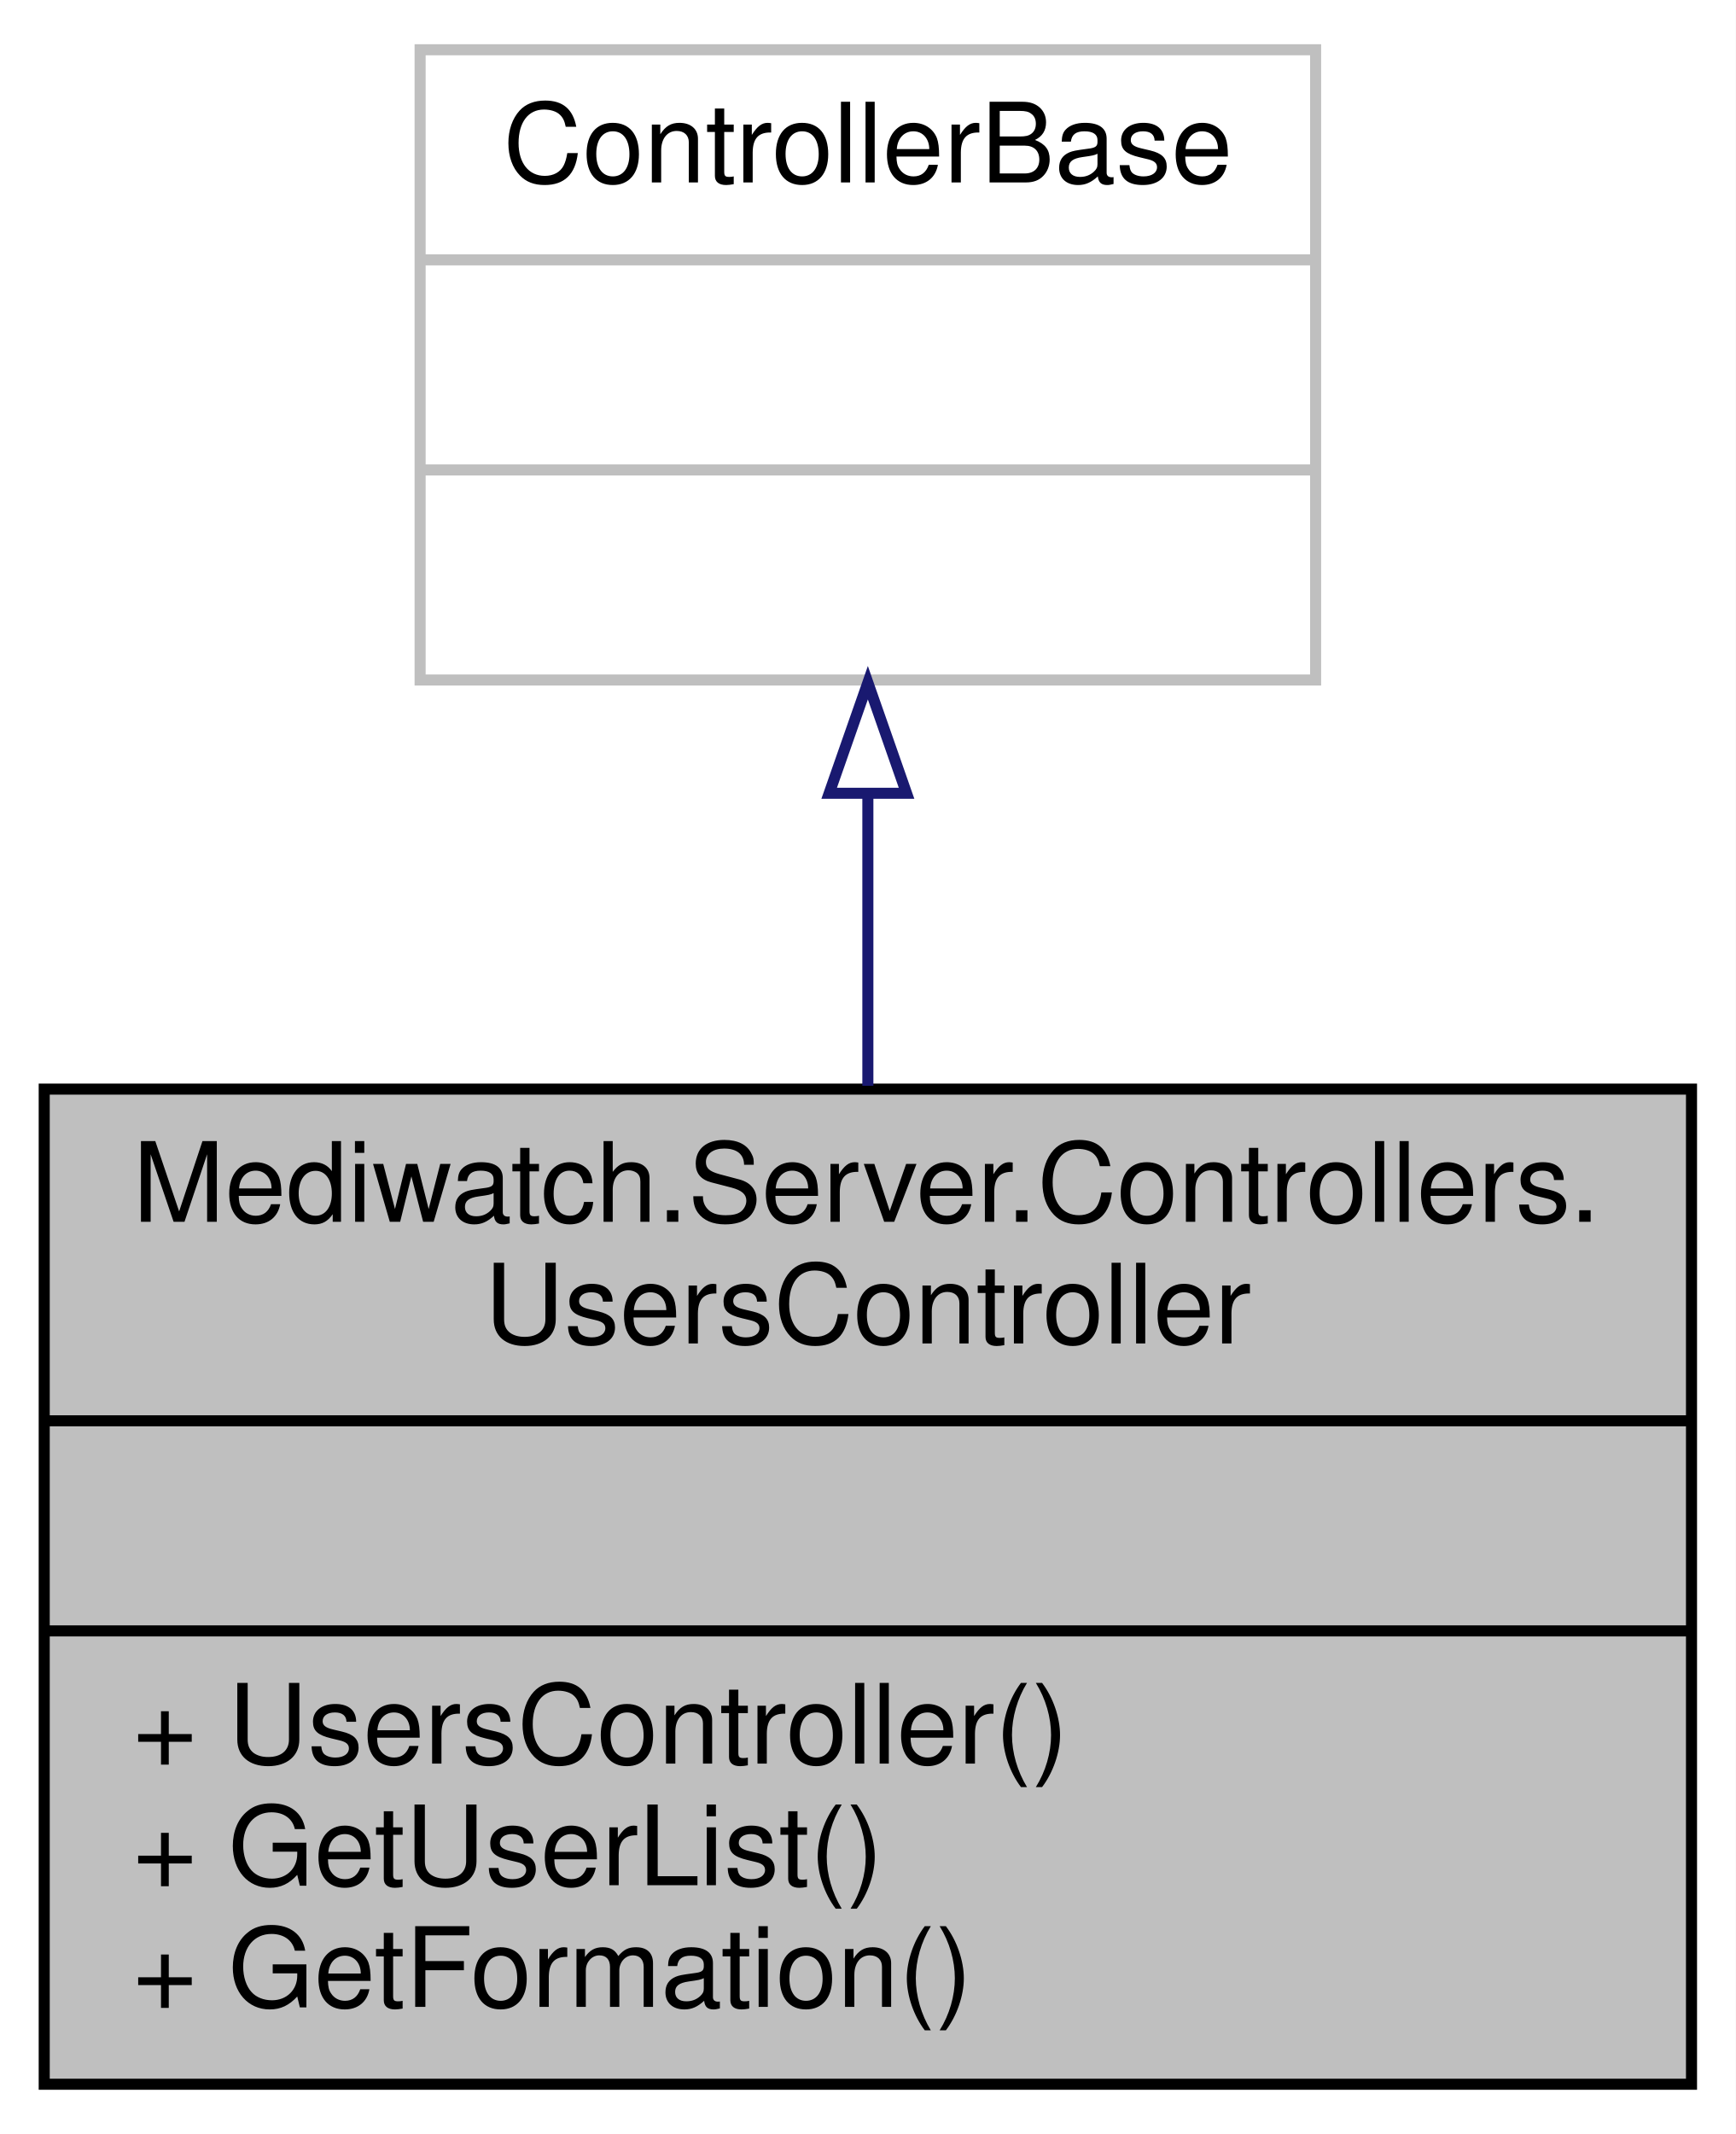
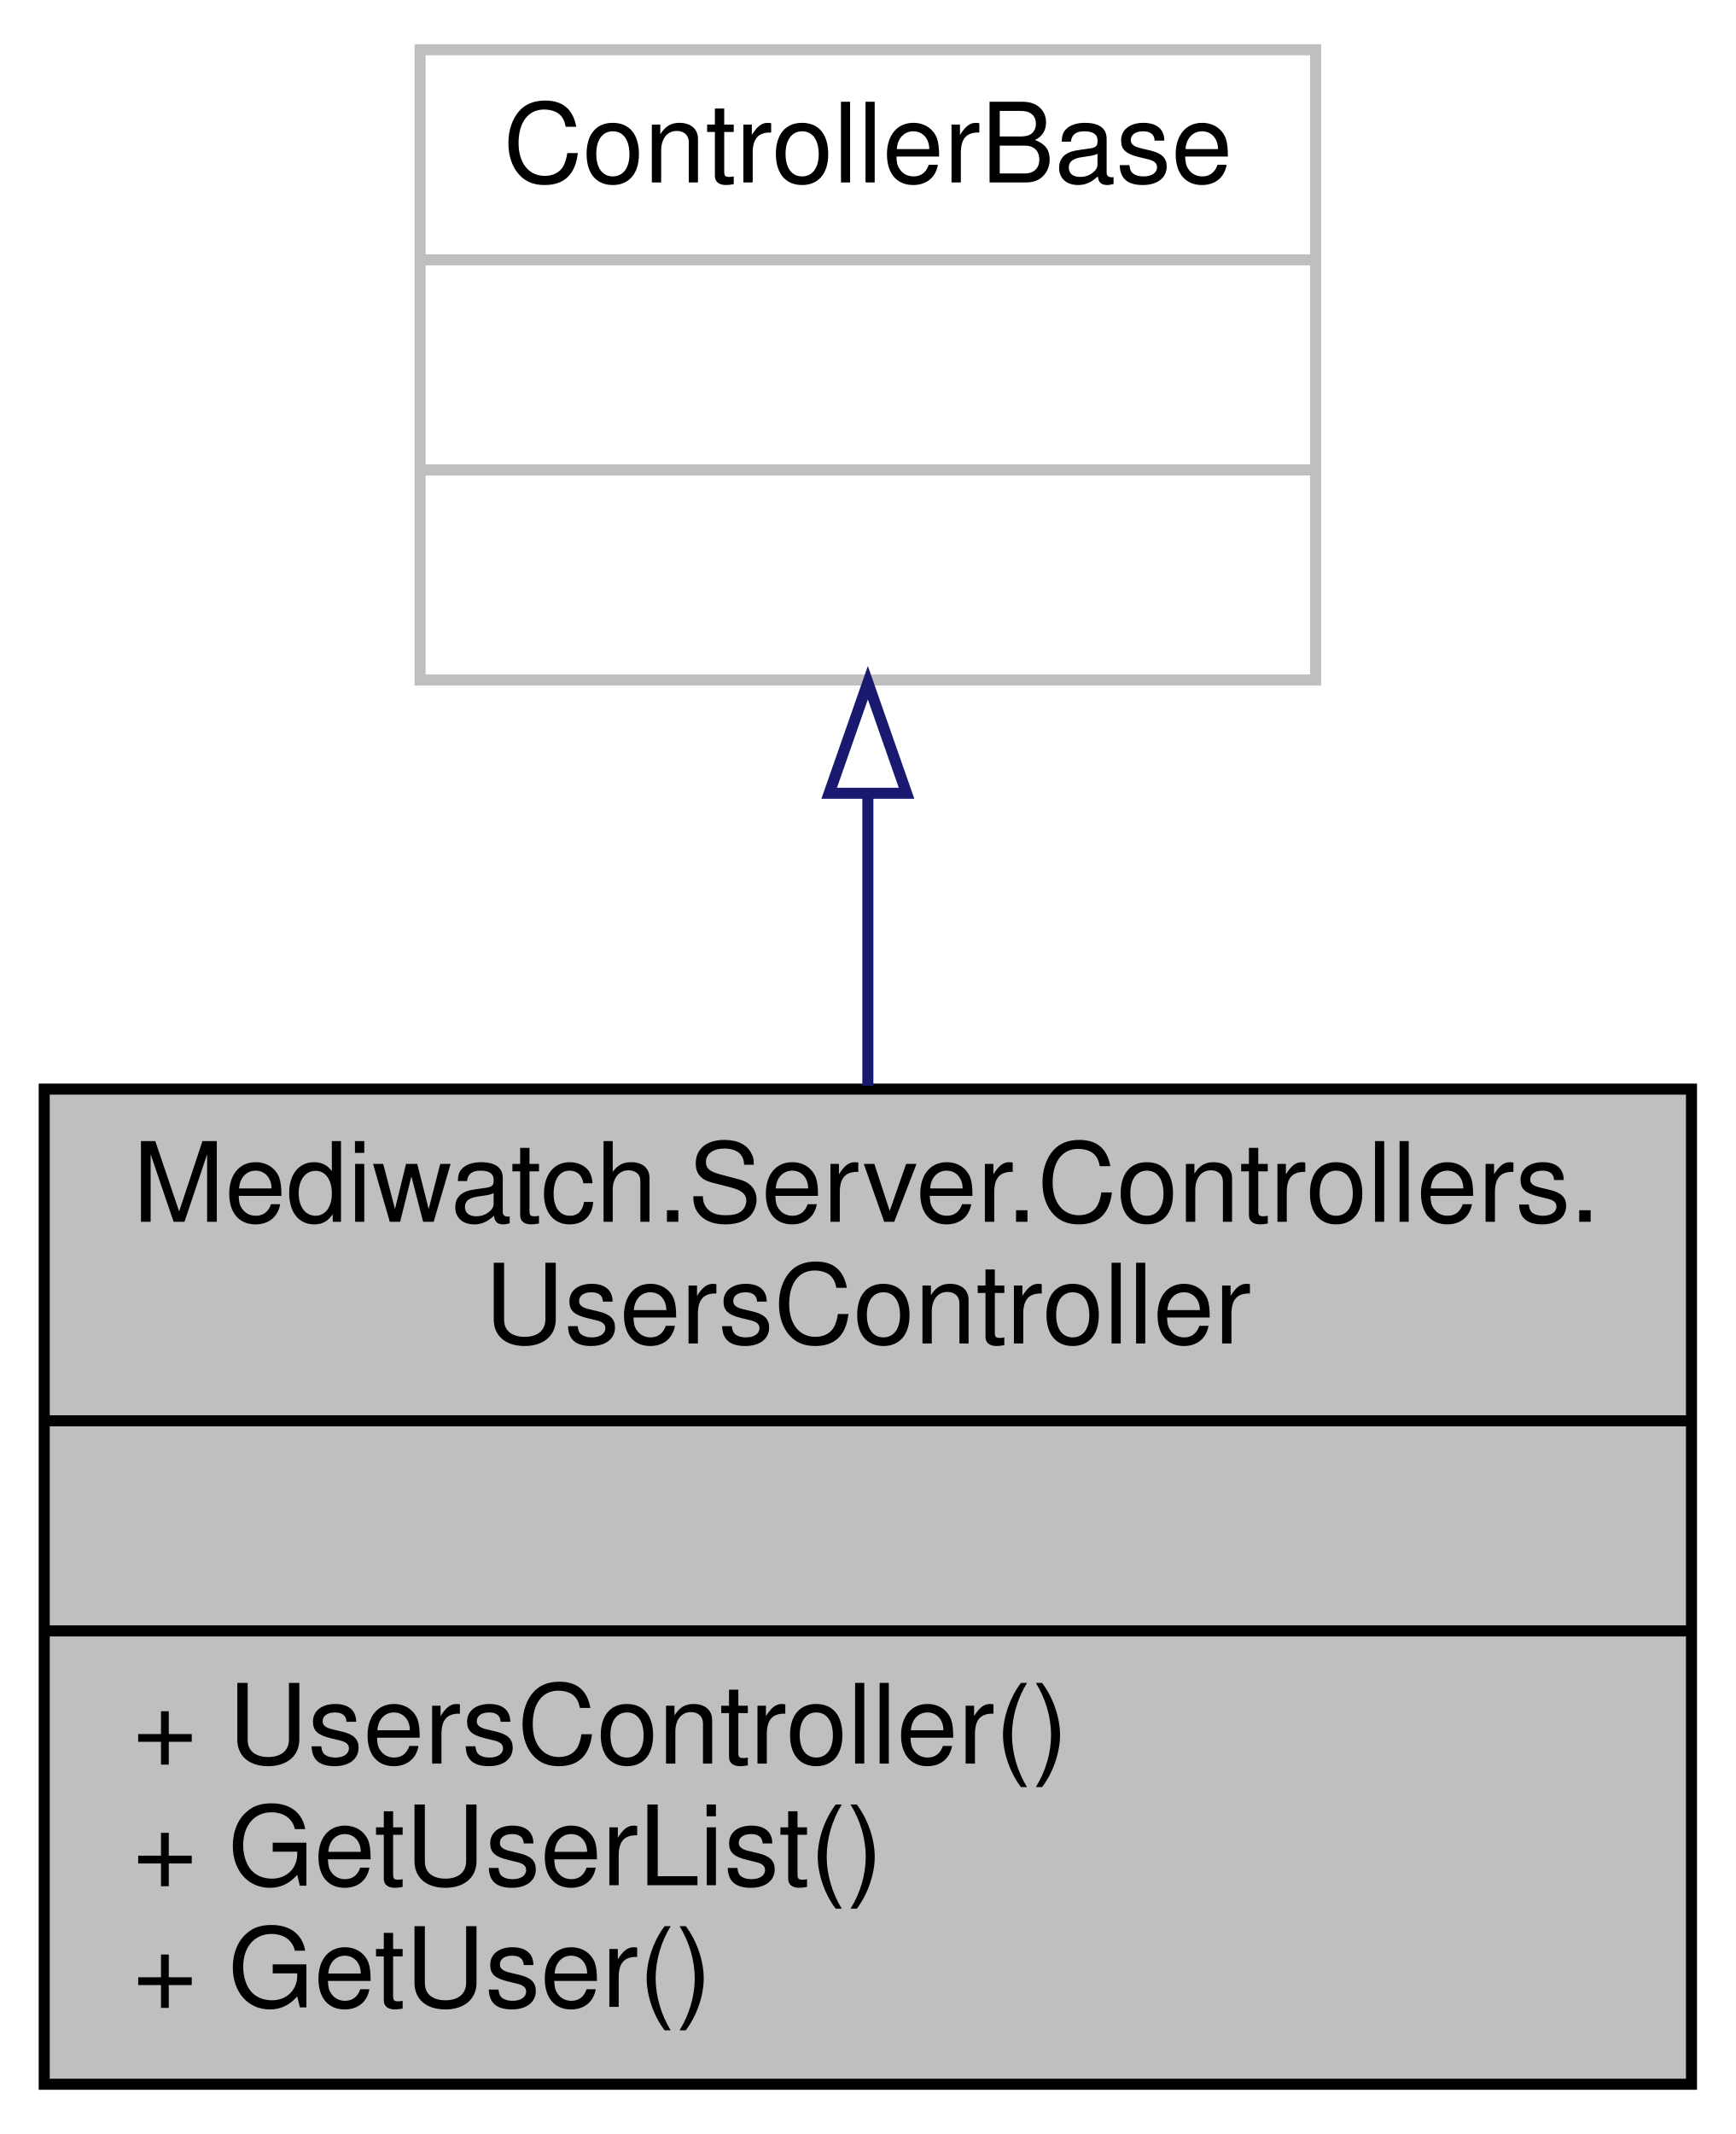
<svg xmlns="http://www.w3.org/2000/svg" width="157pt" height="193pt" viewBox="0.00 0.00 157.00 193.00">
  <g id="graph0" class="graph" transform="scale(1 1) rotate(0) translate(4 189)">
    <polygon fill="#ffffff" stroke="transparent" points="-4,4 -4,-189 153,-189 153,4 -4,4" />
    <g id="node1" class="node">
      <polygon fill="#bfbfbf" stroke="#000000" points="0,-.5 0,-90.5 149,-90.5 149,-.5 0,-.5" />
      <text text-anchor="start" x="8" y="-78.5" font-family="Helvetica,sans-Serif" font-size="10.00" fill="#000000">Mediwatch.Server.Controllers.</text>
      <text text-anchor="middle" x="74.5" y="-67.5" font-family="Helvetica,sans-Serif" font-size="10.00" fill="#000000">UsersController</text>
      <polyline fill="none" stroke="#000000" points="0,-60.5 149,-60.5 " />
      <text text-anchor="middle" x="74.5" y="-48.5" font-family="Helvetica,sans-Serif" font-size="10.00" fill="#000000"> </text>
      <polyline fill="none" stroke="#000000" points="0,-41.5 149,-41.5 " />
      <text text-anchor="start" x="8" y="-29.5" font-family="Helvetica,sans-Serif" font-size="10.00" fill="#000000">+ UsersController()</text>
      <text text-anchor="start" x="8" y="-18.5" font-family="Helvetica,sans-Serif" font-size="10.00" fill="#000000">+ GetUserList()</text>
-       <text text-anchor="start" x="8" y="-7.5" font-family="Helvetica,sans-Serif" font-size="10.00" fill="#000000">+ GetFormation()</text>
+       <text text-anchor="start" x="8" y="-7.5" font-family="Helvetica,sans-Serif" font-size="10.00" fill="#000000">+ GetUser()</text>
    </g>
    <g id="node2" class="node">
      <polygon fill="#ffffff" stroke="#bfbfbf" points="34,-127.5 34,-184.5 115,-184.5 115,-127.5 34,-127.5" />
      <text text-anchor="middle" x="74.5" y="-172.5" font-family="Helvetica,sans-Serif" font-size="10.00" fill="#000000">ControllerBase</text>
      <polyline fill="none" stroke="#bfbfbf" points="34,-165.5 115,-165.5 " />
      <text text-anchor="middle" x="74.5" y="-153.5" font-family="Helvetica,sans-Serif" font-size="10.00" fill="#000000"> </text>
      <polyline fill="none" stroke="#bfbfbf" points="34,-146.5 115,-146.5 " />
      <text text-anchor="middle" x="74.5" y="-134.5" font-family="Helvetica,sans-Serif" font-size="10.00" fill="#000000"> </text>
    </g>
    <g id="edge1" class="edge">
      <path fill="none" stroke="#191970" d="M74.5,-117.198C74.5,-108.667 74.5,-99.561 74.5,-90.799" />
      <polygon fill="none" stroke="#191970" points="71,-117.256 74.5,-127.256 78,-117.256 71,-117.256" />
    </g>
  </g>
</svg>
